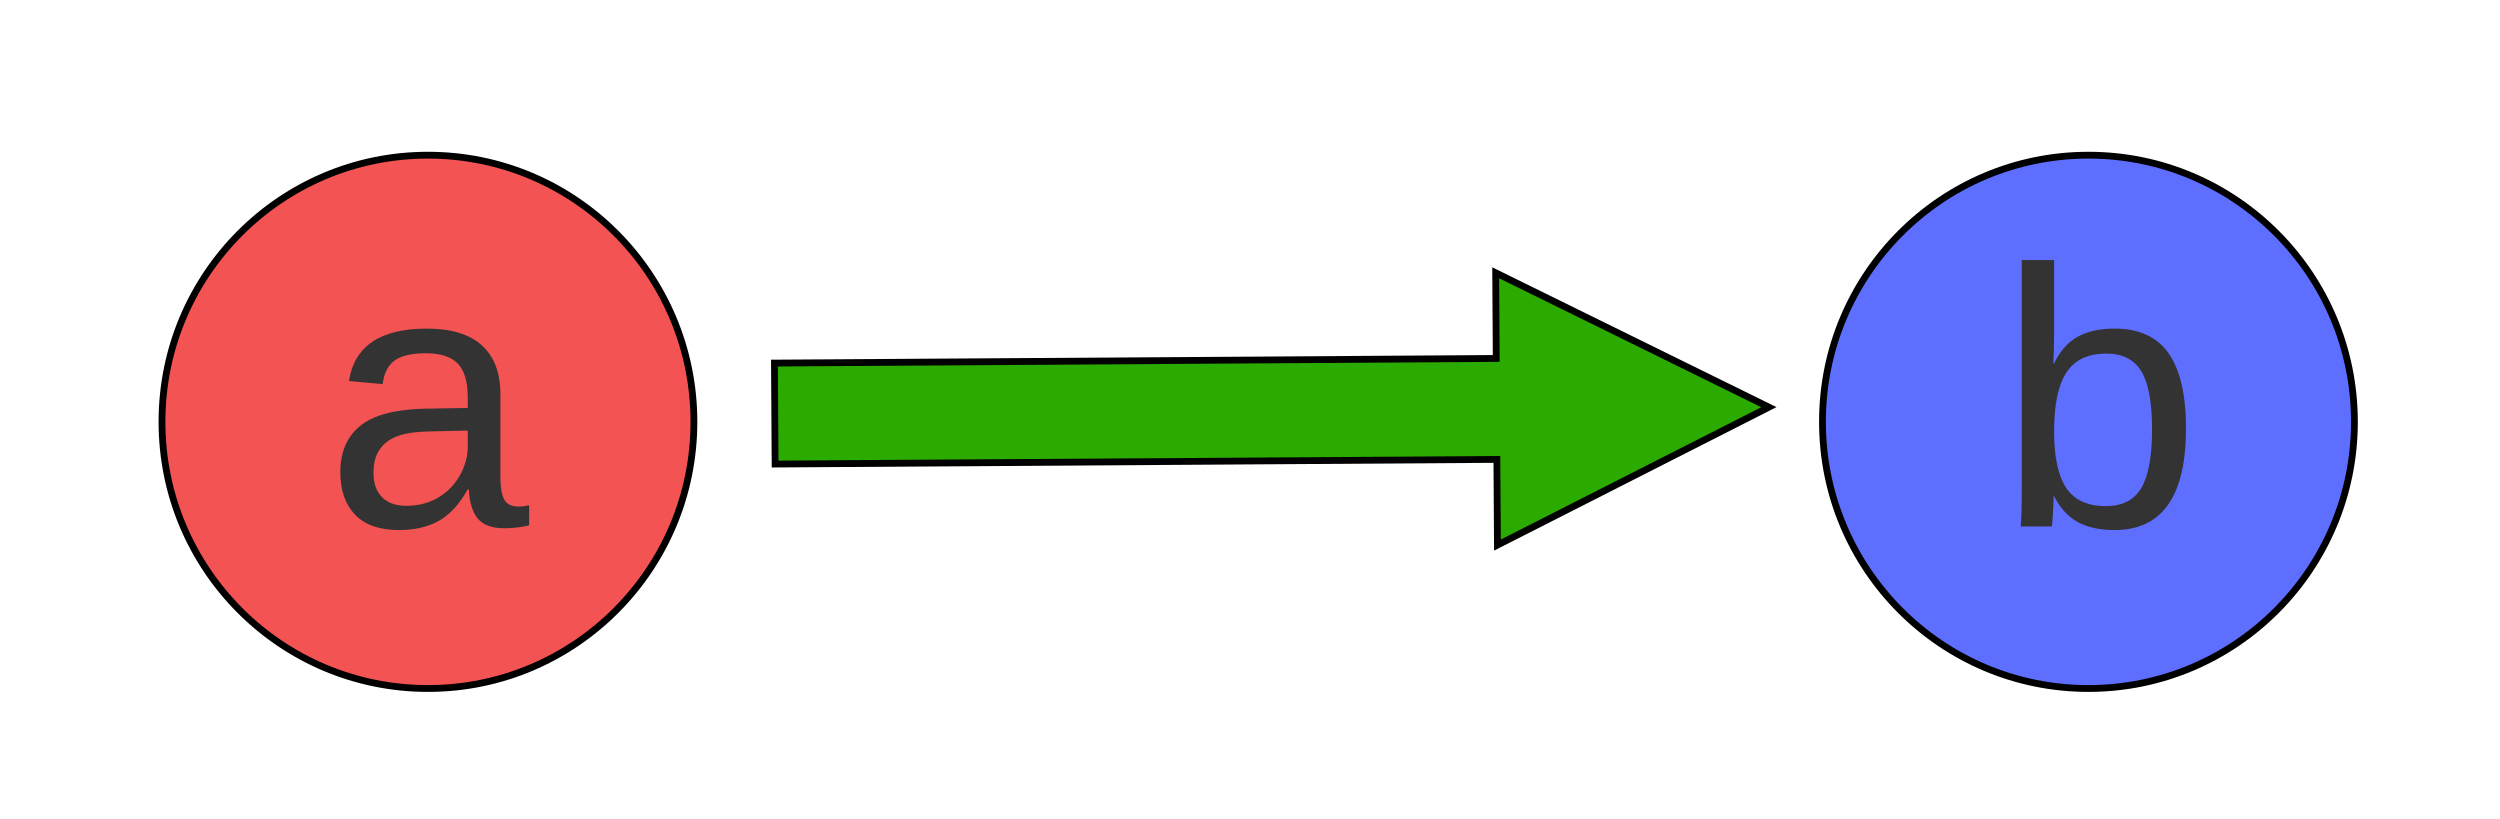
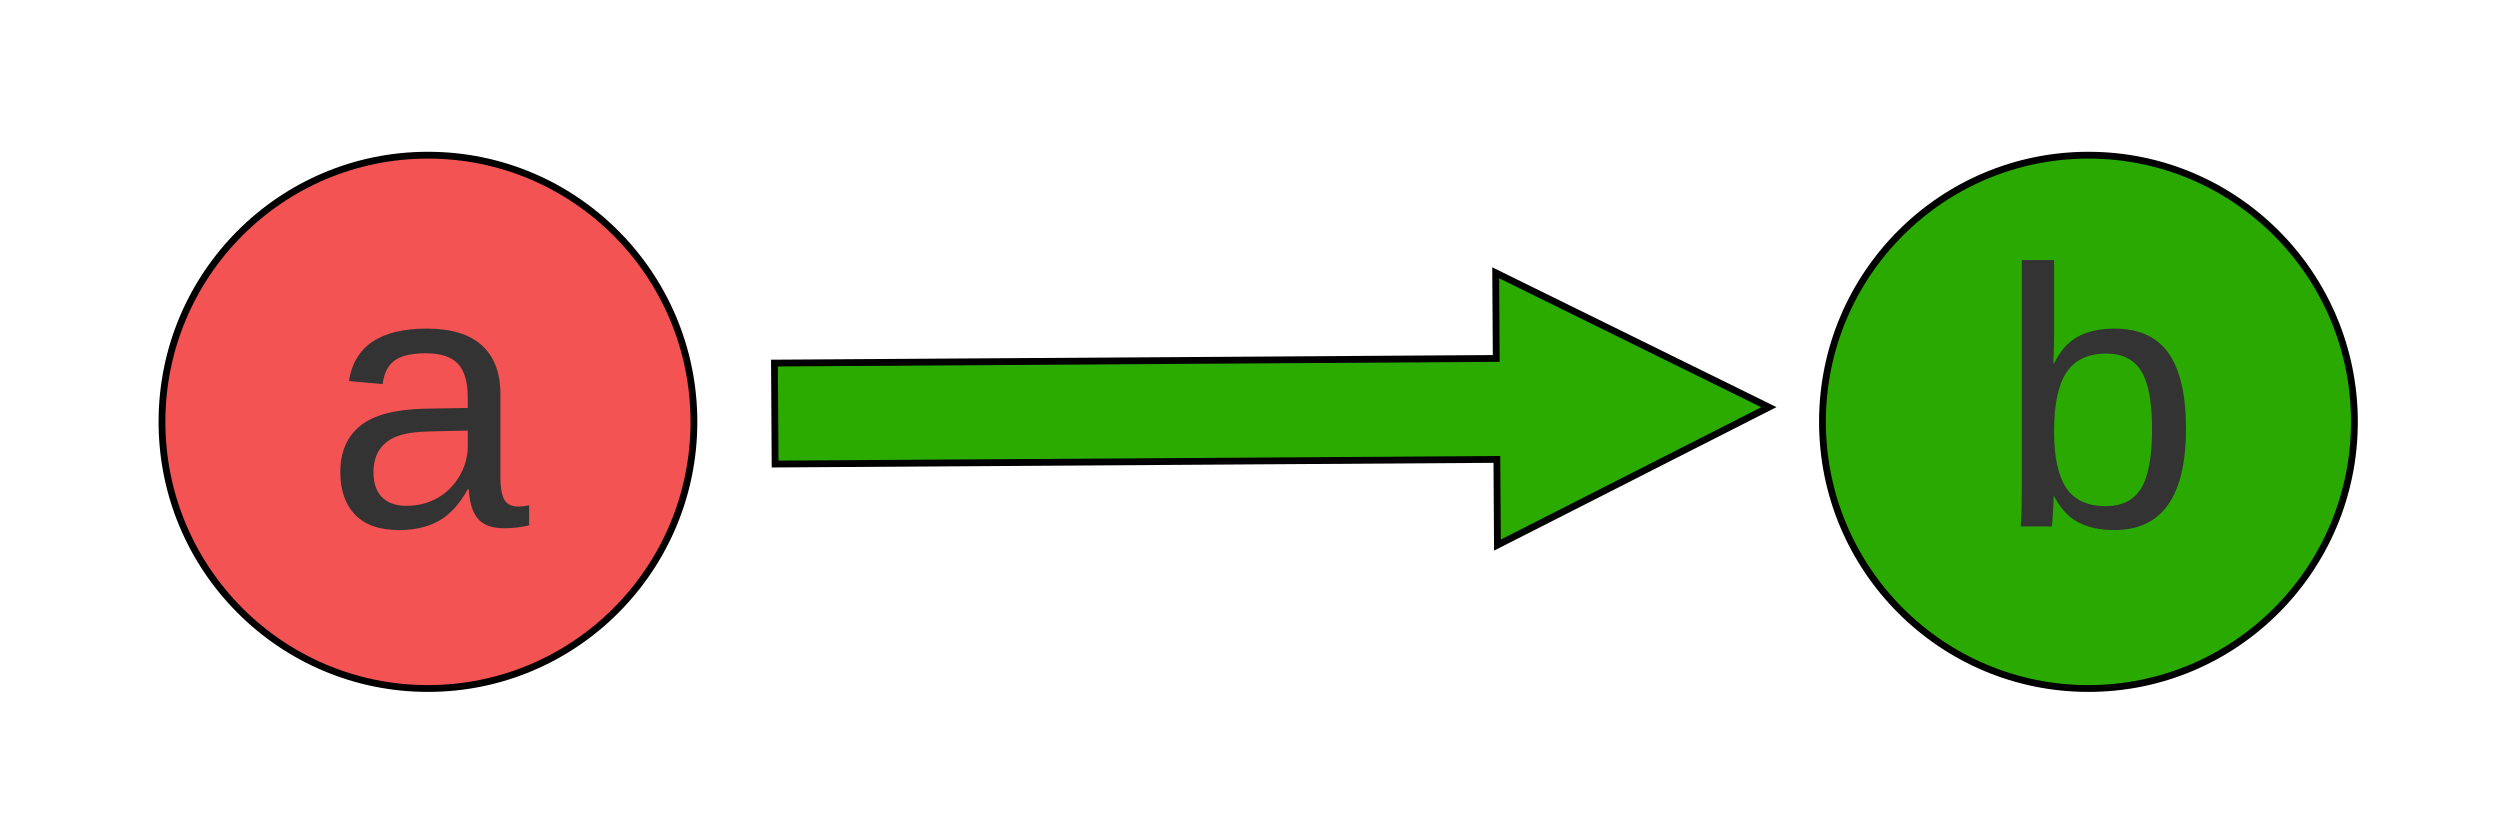
<svg xmlns="http://www.w3.org/2000/svg" xmlns:ns1="https://boxy-svg.com" viewBox="83.152 117.319 367.227 120.285" width="367.227px" height="120.285px">
-   <ellipse style="stroke: rgb(0, 0, 0); fill: rgb(243, 83, 83);" cx="146.014" cy="179.284" rx="39.069" ry="39.17" transform="matrix(1, 0, 0, 1, -7.105427357601002e-15, -1.4210854715202004e-14)" />
-   <text style="fill: rgb(51, 51, 51); font-family: Arial, sans-serif; font-size: 54px; white-space: pre;" x="124.316" y="257.88" dx="6.527" dy="-63.231" transform="matrix(1, 0, 0, 1, -7.105427357601002e-15, -1.4210854715202004e-14)">a</text>
-   <ellipse style="stroke: rgb(0, 0, 0); fill: rgb(94, 110, 255);" cx="389.925" cy="179.284" rx="39.069" ry="39.17" transform="matrix(1, 0, 0, 1, -7.105427357601002e-15, -1.4210854715202004e-14)" />
-   <text style="fill: rgb(51, 51, 51); font-family: Arial, sans-serif; font-size: 54px; white-space: pre;" x="369.96" y="257.88" dx="6.527" dy="-63.231" transform="matrix(1, 0, 0, 1, -7.105427357601002e-15, -1.4210854715202004e-14)">b</text>
+   <ellipse style="stroke: rgb(0, 0, 0); fill: rgb(243, 83, 83);" cx="146.014" cy="179.284" rx="39.069" ry="39.17" transform="matrix(1, 0, 0, 1, -2.842170943040401e-14, -1.4210854715202004e-14)" />
+   <text style="fill: rgb(51, 51, 51); font-family: Arial, sans-serif; font-size: 54px; white-space: pre;" x="124.316" y="257.88" dx="6.527" dy="-63.231" transform="matrix(1, 0, 0, 1, -2.842170943040401e-14, -1.4210854715202004e-14)">a</text>
+   <ellipse style="stroke: rgb(0, 0, 0); fill: rgb(42, 170, 0);" cx="389.925" cy="179.284" rx="39.069" ry="39.17" transform="matrix(1, 0, 0, 1, -2.842170943040401e-14, -1.4210854715202004e-14)" />
+   <text style="fill: rgb(51, 51, 51); font-family: Arial, sans-serif; font-size: 54px; white-space: pre;" x="369.96" y="257.88" dx="6.527" dy="-63.231" transform="matrix(1, 0, 0, 1, -2.842170943040401e-14, -1.4210854715202004e-14)">b</text>
  <path d="M 196.42 254.39 H 302.444 L 302.444 241.806 L 342.444 261.806 L 302.444 281.806 L 302.444 269.221 H 196.42 V 254.39 Z" style="stroke: rgb(0, 0, 0); fill: rgb(43, 170, 0);" transform="matrix(0.9999788, -0.006434001, 0.006434001, 0.9999788, -1.139415, -82.46832)" ns1:shape="arrow 196.42 241.806 146.024 40 14.831 40 0 1@c7996ffa" />
</svg>
